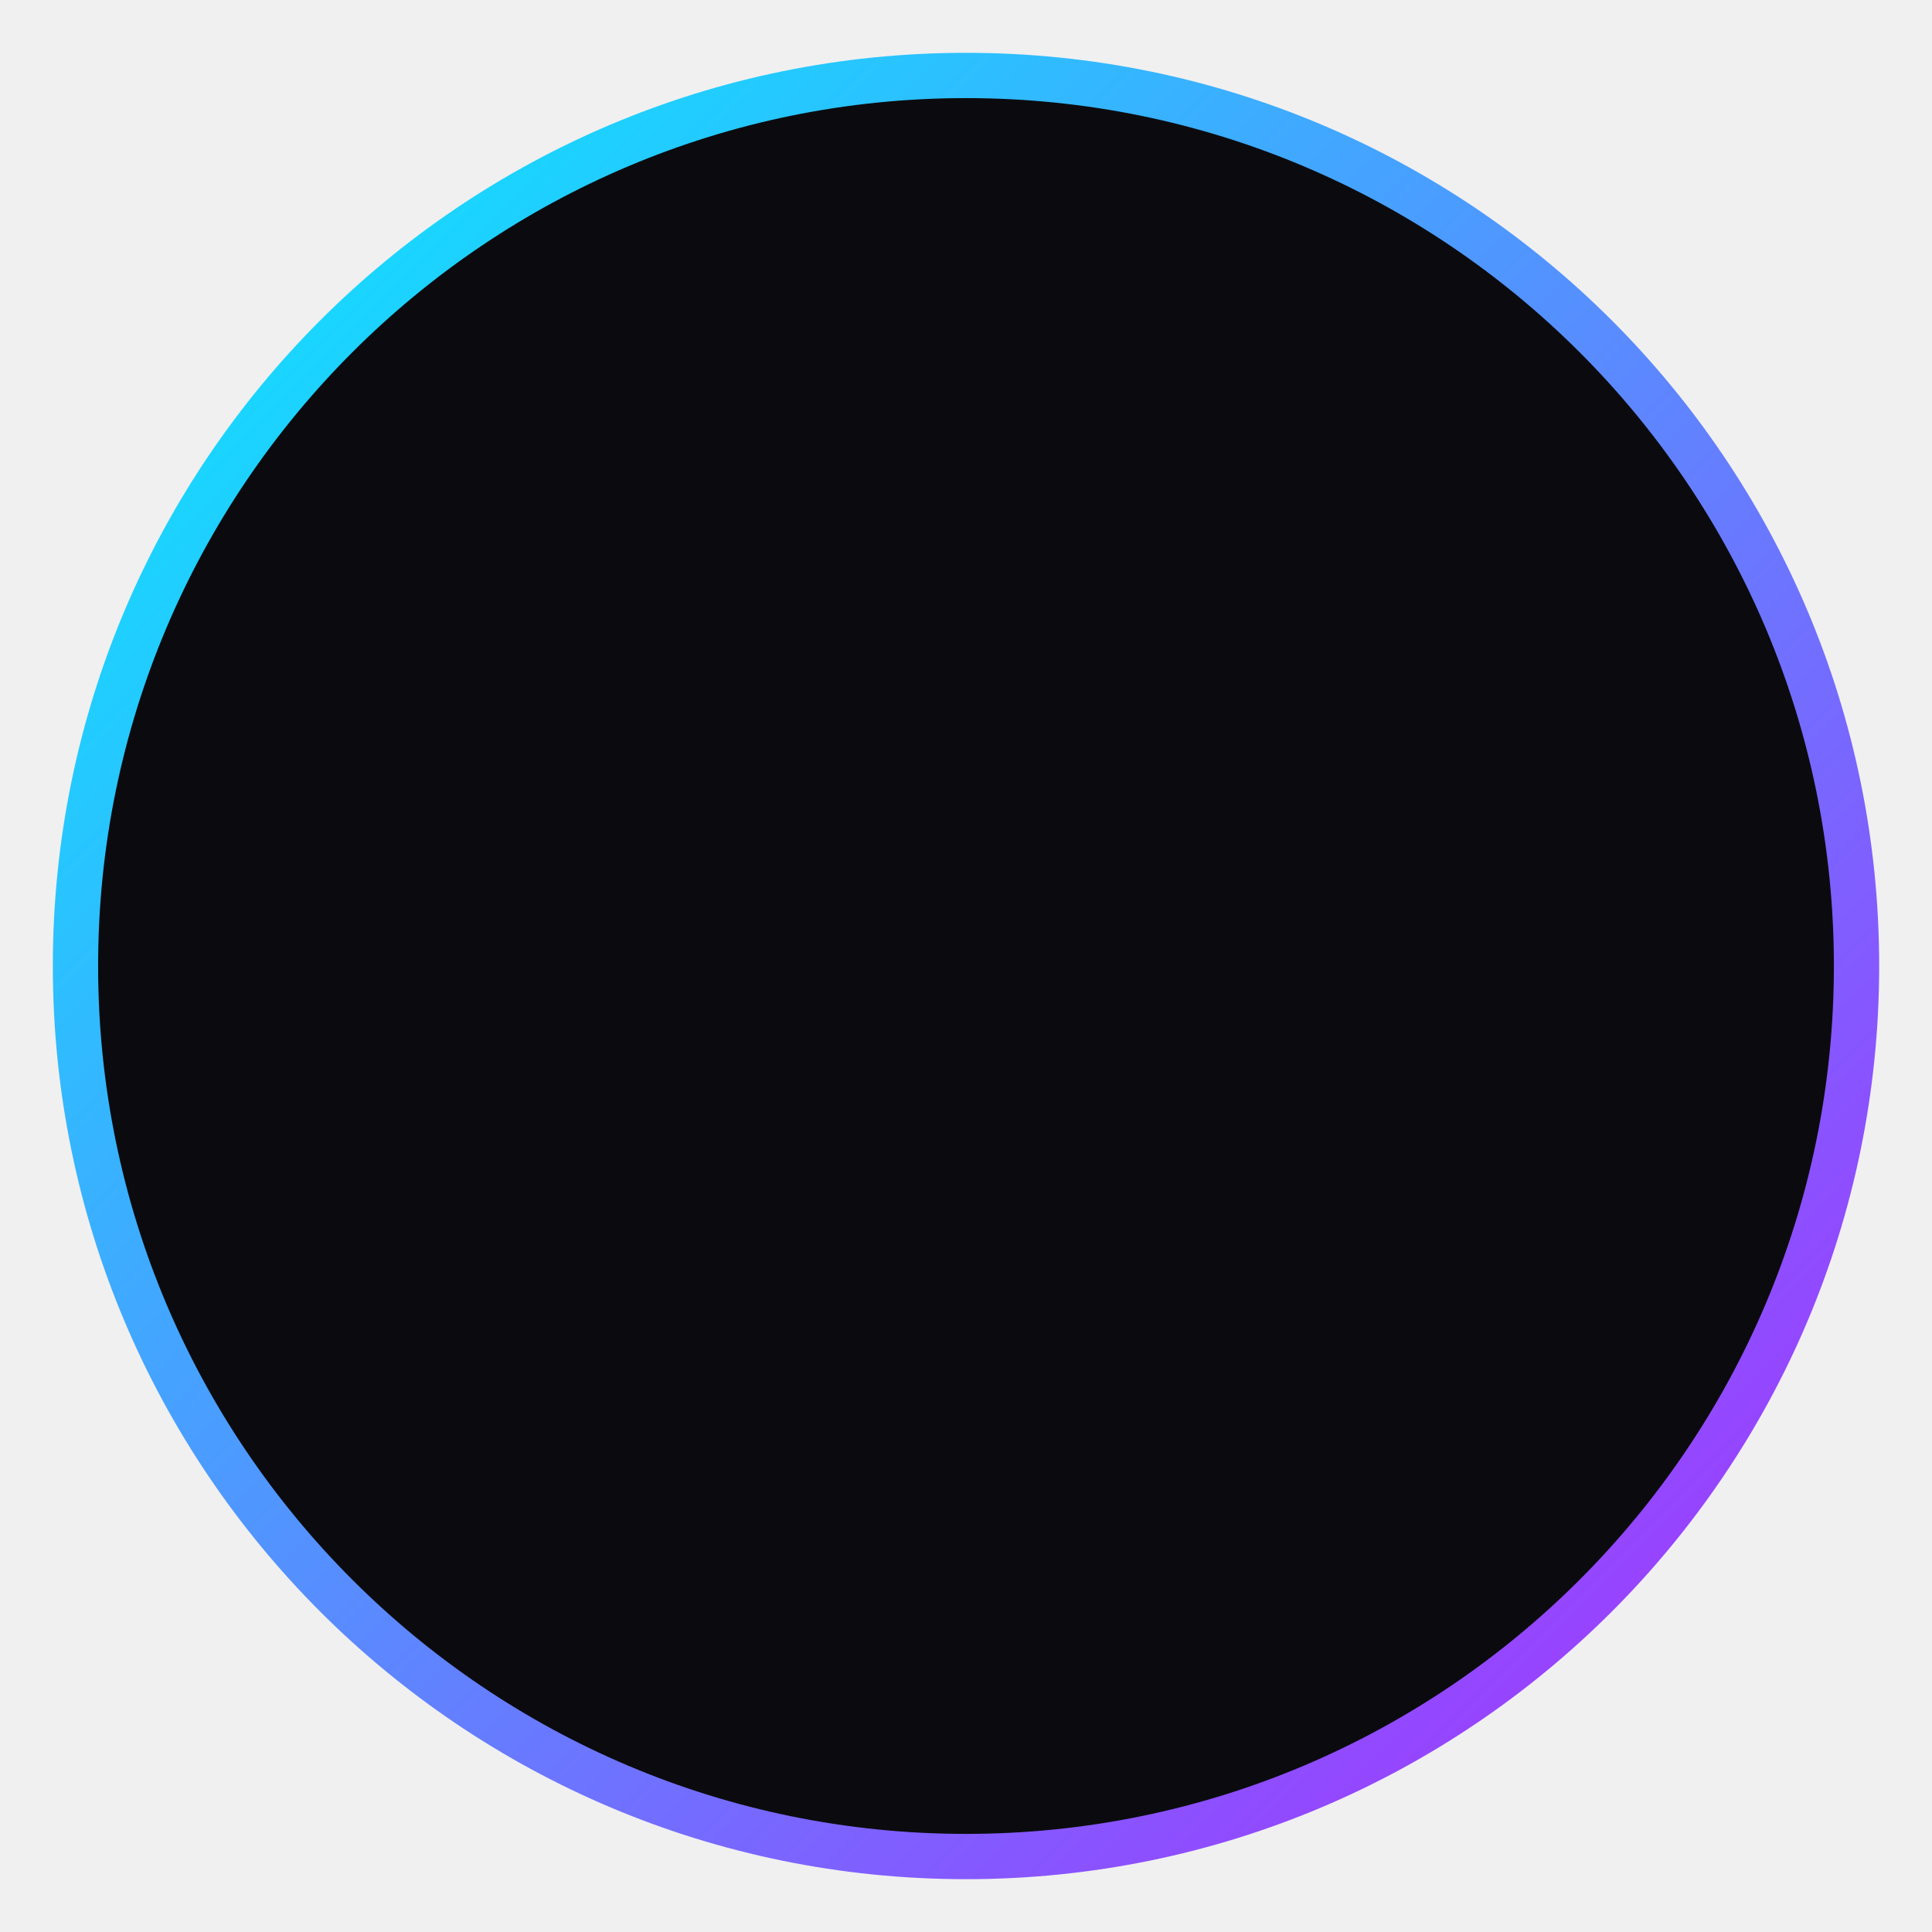
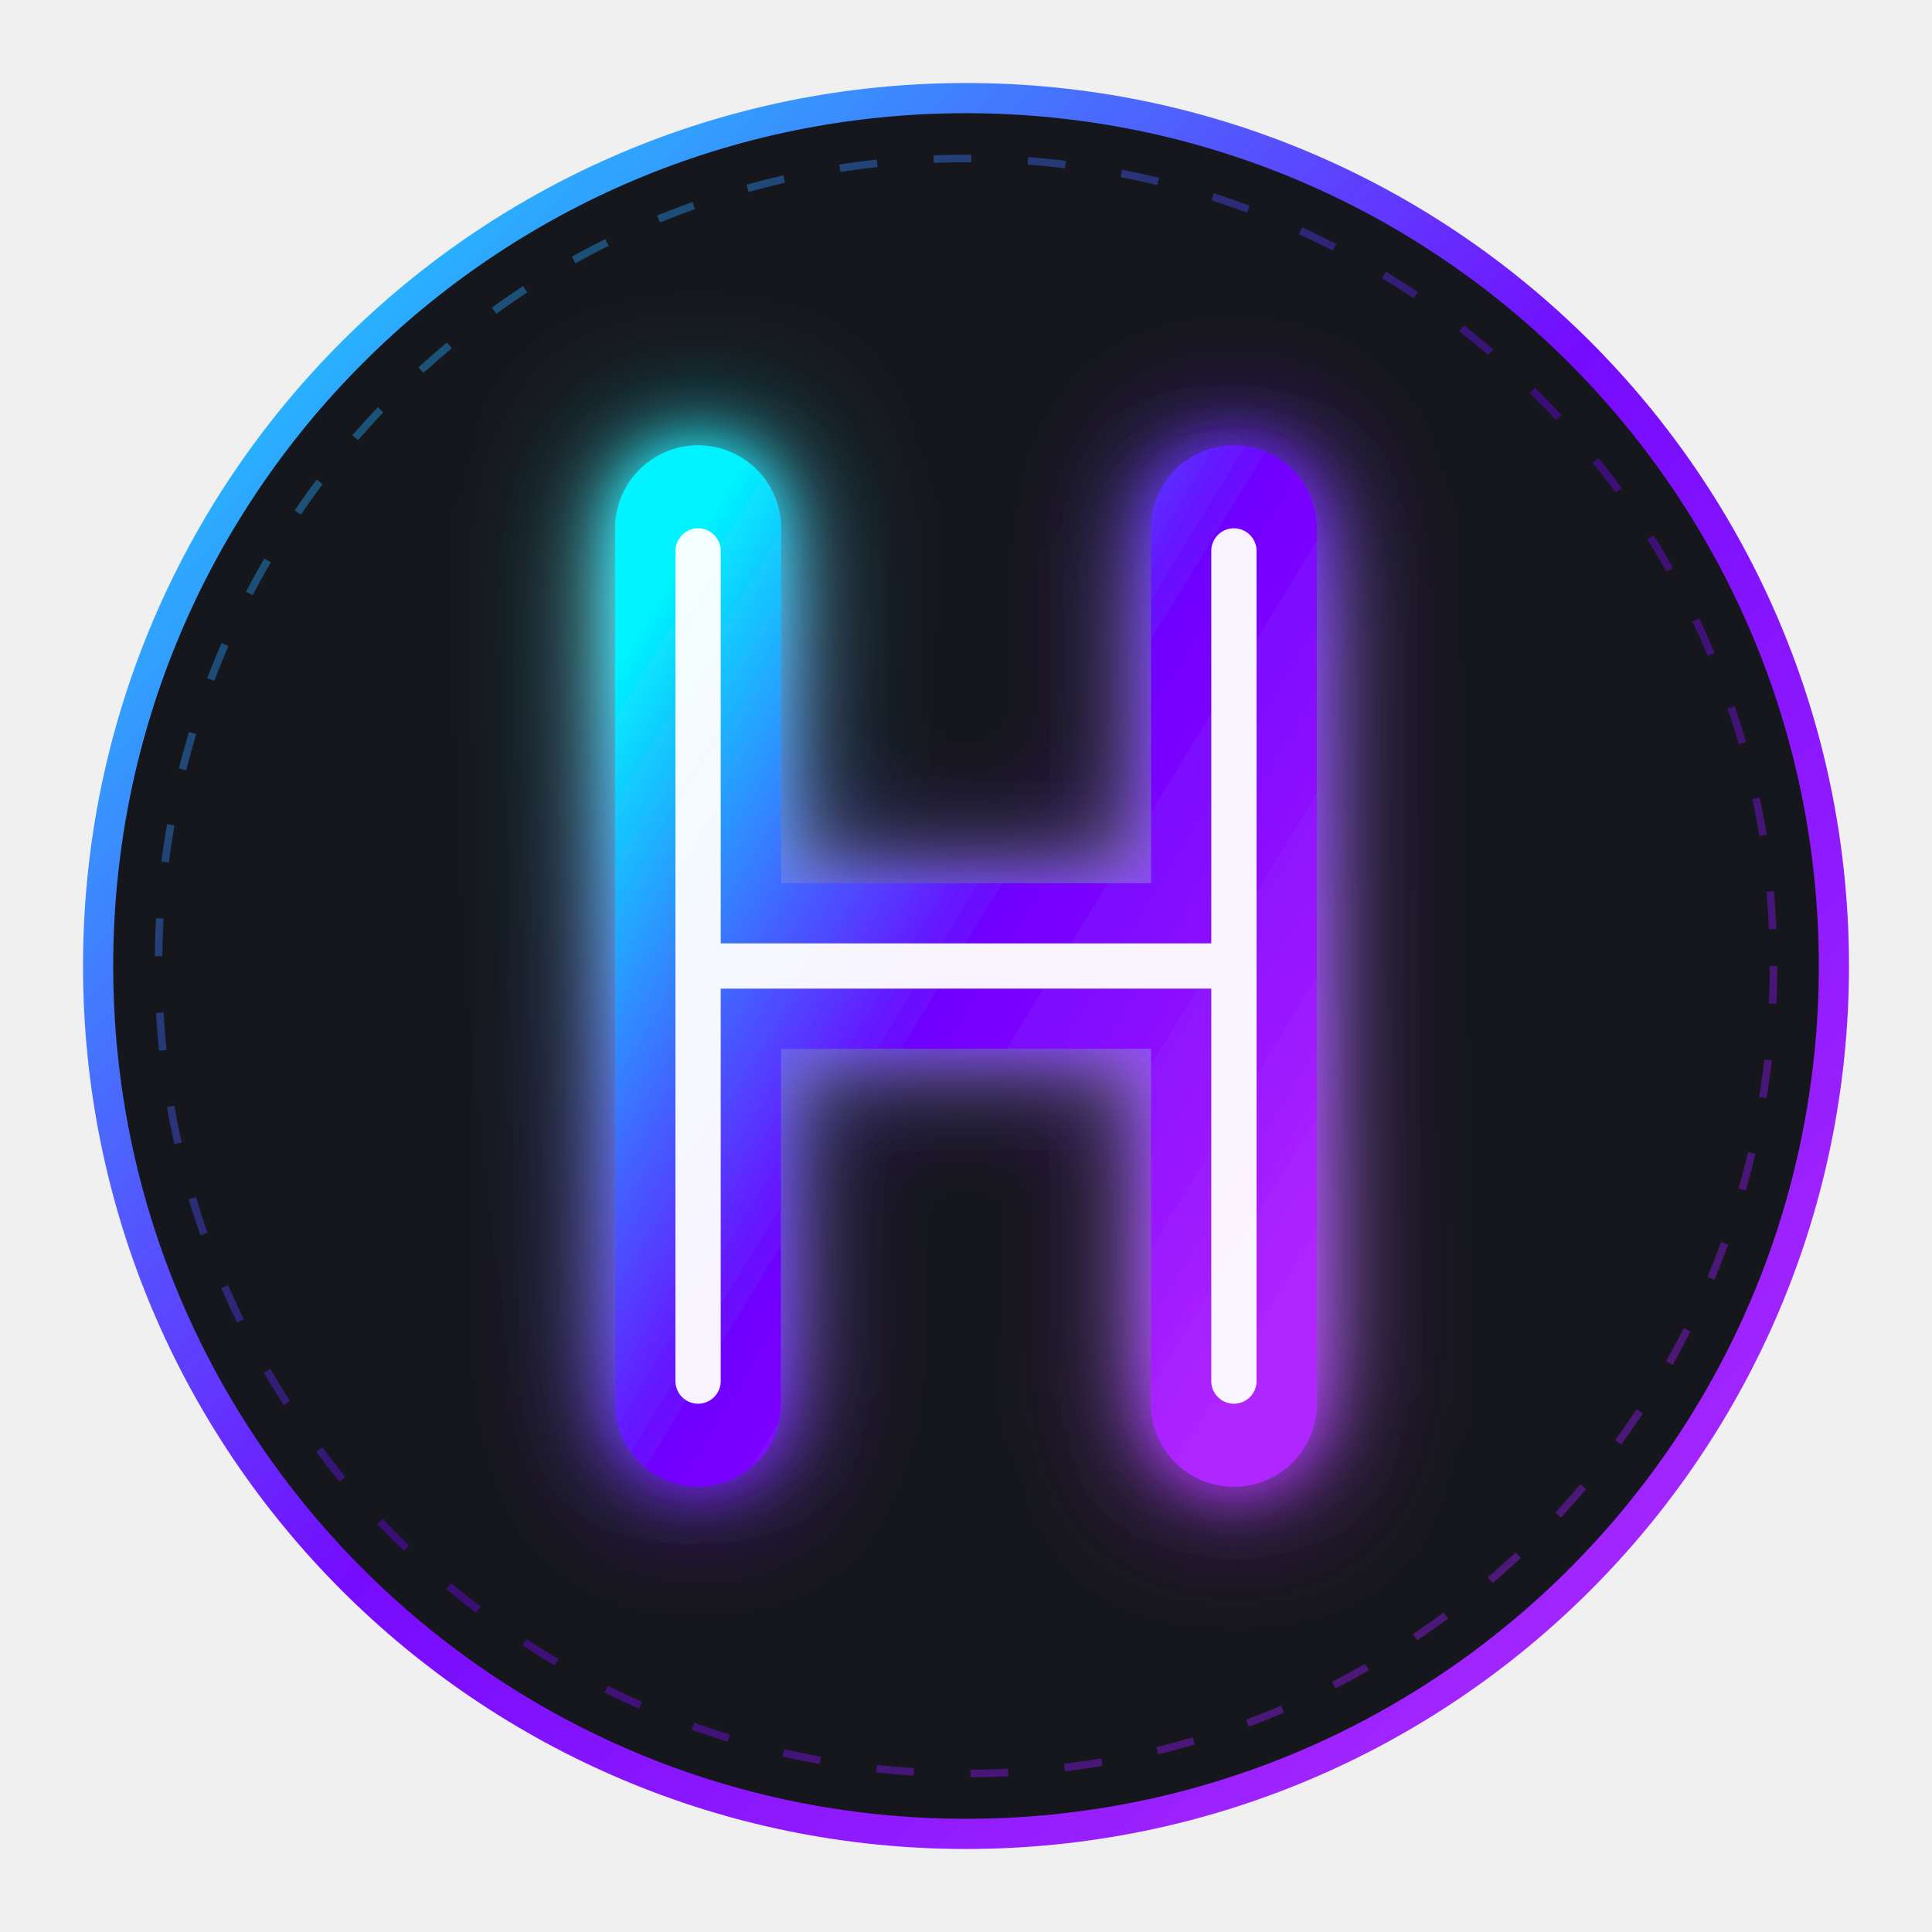
<svg xmlns="http://www.w3.org/2000/svg" viewBox="0 0 512 512" width="100%" height="100%">
  <defs>
    <linearGradient id="neonGrad" x1="0%" y1="0%" x2="100%" y2="100%">
      <stop offset="0%" stop-color="#00f3ff" />
+       <stop offset="50%" stop-color="#7000ff" />
      <stop offset="100%" stop-color="#b026ff" />
    </linearGradient>
-     <filter id="glow" x="-20%" y="-20%" width="140%" height="140%">
-       <feGaussianBlur stdDeviation="12" result="blur" />
+     <filter id="neonGlow" x="-50%" y="-50%" width="200%" height="200%">
+       <feGaussianBlur in="SourceGraphic" stdDeviation="18" result="blur1" />
+       <feGaussianBlur in="SourceGraphic" stdDeviation="8" result="blur2" />
      <feMerge>
-         <feMergeNode in="blur" />
+         <feMergeNode in="blur1" />
+         <feMergeNode in="blur2" />
        <feMergeNode in="SourceGraphic" />
      </feMerge>
    </filter>
  </defs>
-   <circle cx="256" cy="256" r="236" fill="#0b0b0f" stroke="url(#neonGrad)" stroke-width="12" />
-   <g filter="url(#glow)">
-     <path d="M170 140 L170 372" stroke="url(#neonGrad)" stroke-width="40" stroke-linecap="round" />
-     <path d="M342 140 L342 372" stroke="url(#neonGrad)" stroke-width="40" stroke-linecap="round" />
-     <path d="M170 256 L342 256" stroke="url(#neonGrad)" stroke-width="40" stroke-linecap="round" />
+   <circle cx="256" cy="256" r="230" fill="#0c0d12" stroke="url(#neonGrad)" stroke-width="8" opacity="0.95" />
+   <circle cx="256" cy="256" r="214" fill="none" stroke="url(#neonGrad)" stroke-width="2" opacity="0.4" stroke-dasharray="10 15" />
+   <g filter="url(#neonGlow)">
+     <path d="M185 140 V372 M327 140 V372 M185 256 H327" stroke="url(#neonGrad)" stroke-width="44" stroke-linecap="round" stroke-linejoin="round" />
+     <path d="M185 146 V366 M327 146 V366 M190 256 H322" stroke="#ffffff" stroke-width="12" stroke-linecap="round" stroke-linejoin="round" opacity="0.95" />
  </g>
</svg>
